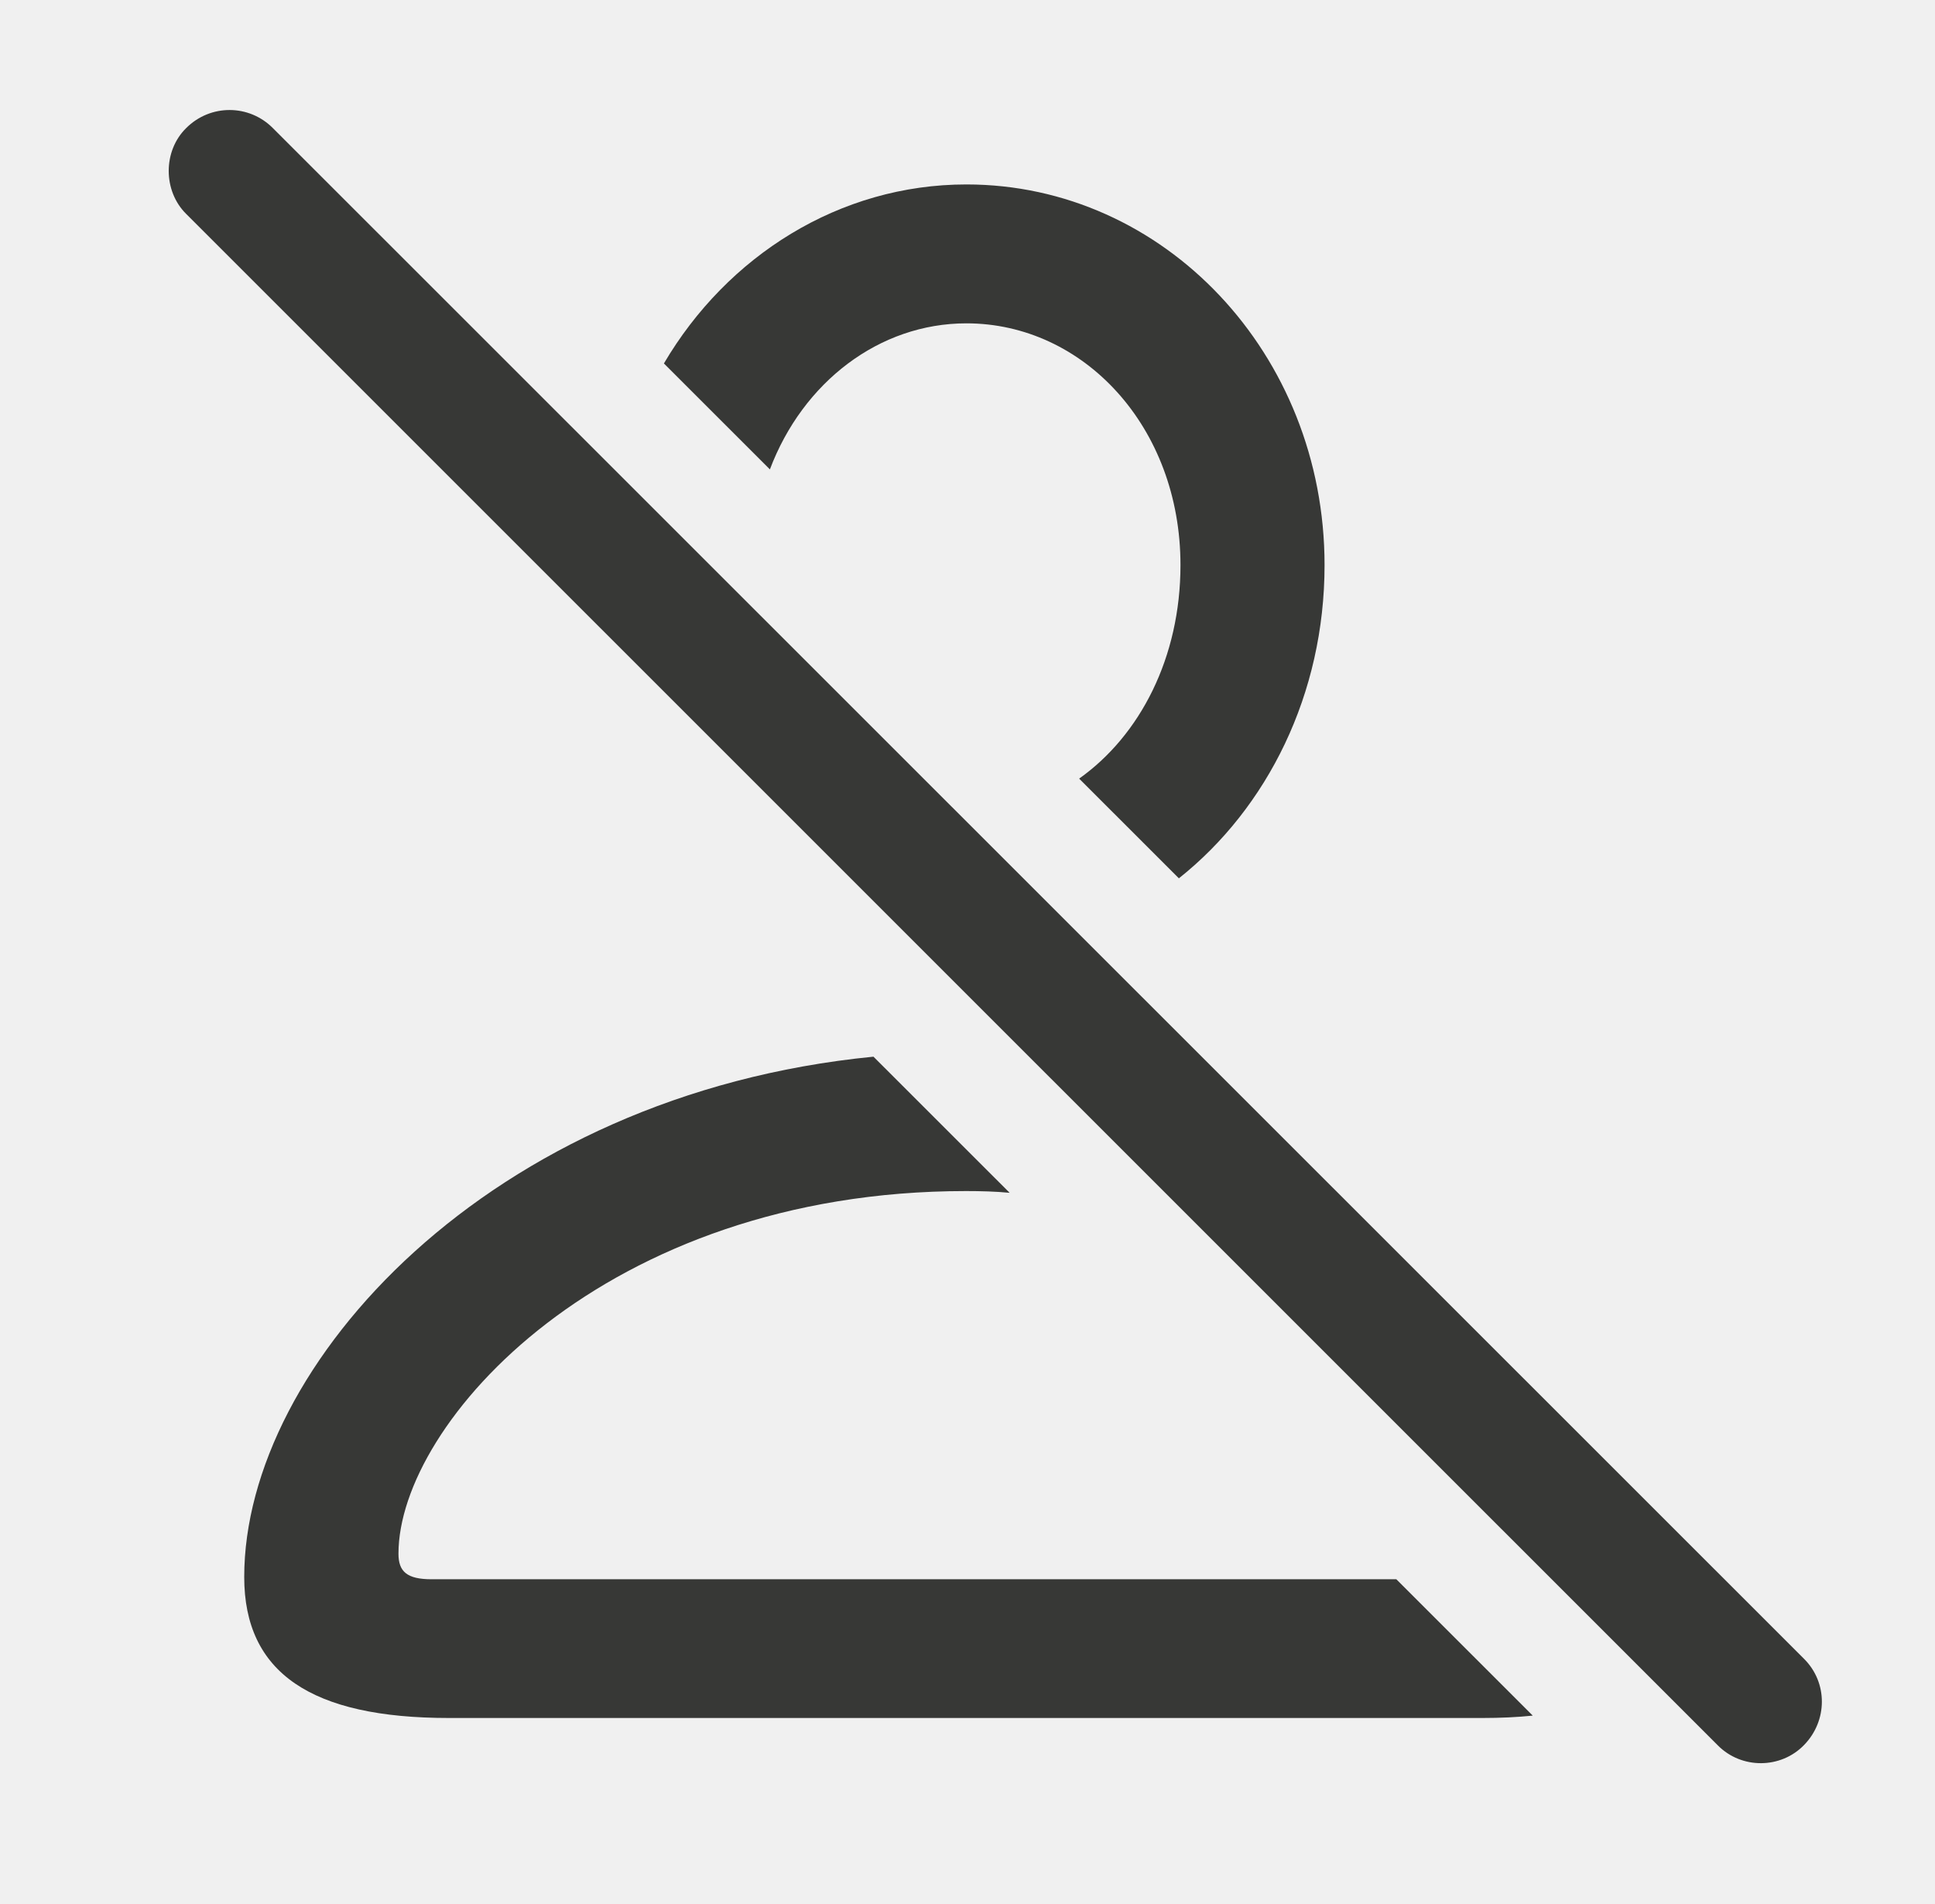
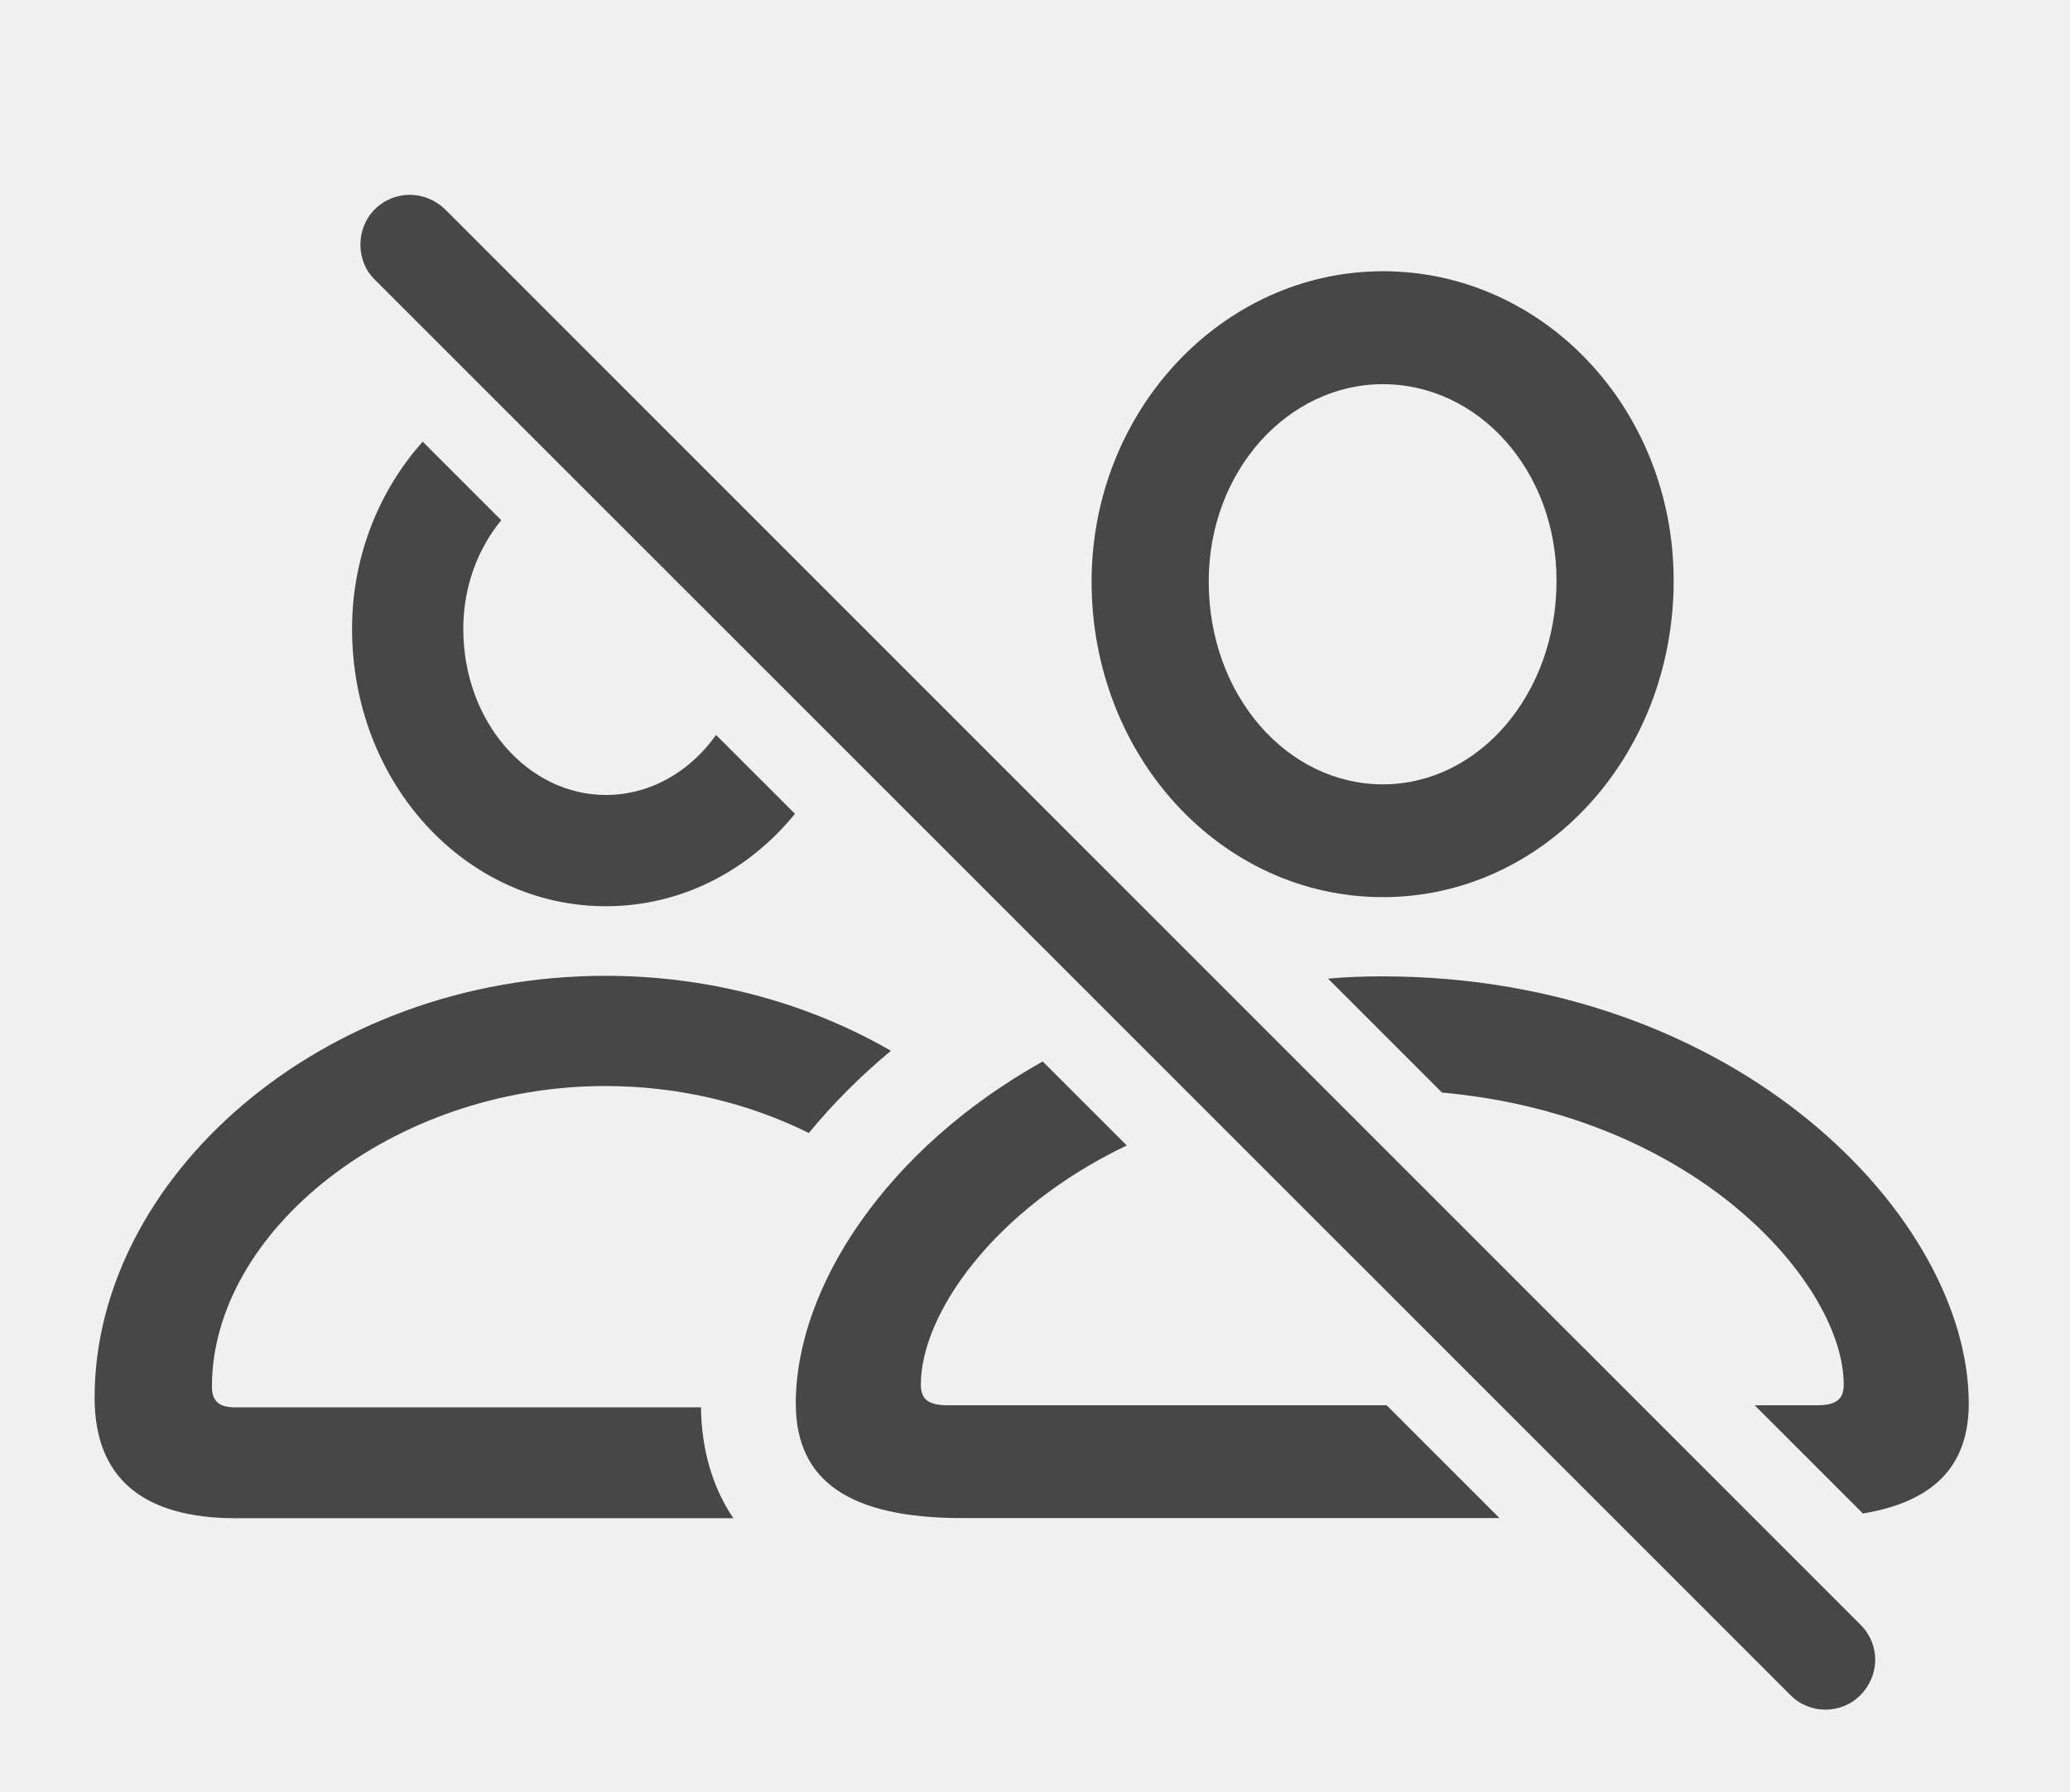
- <svg xmlns="http://www.w3.org/2000/svg" width="122" height="120" viewBox="0 0 122 120" fill="none">
-   <path d="M63.658 75.207C62.775 75.122 61.848 75.097 60.905 75.097C38.112 75.097 25.123 89.732 25.123 97.961C25.123 99.089 25.654 99.573 27.216 99.573H88.037L96.639 108.17C95.661 108.271 94.603 108.32 93.468 108.32H28.302C19.639 108.32 15.398 105.481 15.398 99.43C15.398 86.072 30.828 69.006 55.071 66.624L63.658 75.207ZM83.512 35.628C83.512 43.761 79.912 50.941 74.327 55.379L68.039 49.092C71.871 46.377 74.428 41.466 74.428 35.628C74.428 26.91 68.315 20.387 60.932 20.387C55.438 20.387 50.617 24.093 48.541 29.596L41.859 22.916C45.847 16.138 52.92 11.629 60.932 11.629C73.394 11.629 83.512 22.307 83.512 35.628Z" fill="#373836" />
-   <path d="M108.308 110.047C109.801 111.555 112.28 111.54 113.748 110.02C115.228 108.499 115.253 106.1 113.748 104.595L17.203 8.076C15.71 6.571 13.271 6.543 11.738 8.076C10.271 9.516 10.271 12.036 11.738 13.488L108.308 110.047Z" fill="#373836" />
+ <svg xmlns="http://www.w3.org/2000/svg" width="156" height="135" viewBox="0 0 156 135" fill="none">
+   <g clip-path="url(#clip0_727_79)">
+     <path d="M67.141 79.182C64.816 81.11 62.747 83.193 60.956 85.376C56.473 83.152 51.209 81.836 45.632 81.836C29.511 81.836 15.972 92.845 15.972 104.48C15.972 105.551 16.474 106.048 17.7 106.048H52.827C52.864 109.127 53.64 111.997 55.267 114.404H17.78C10.68 114.404 7.129 111.301 7.129 105.316C7.129 88.879 24.061 73.531 45.632 73.531C53.657 73.531 61.04 75.659 67.141 79.182ZM37.774 39.199C36.003 41.356 34.914 44.234 34.914 47.373C34.914 54.416 39.8 59.904 45.658 59.904C48.983 59.904 51.98 58.168 53.965 55.383L59.908 61.323C56.426 65.613 51.341 68.288 45.658 68.288C35.087 68.288 26.531 59.014 26.531 47.373C26.531 41.955 28.559 36.971 31.855 33.283L37.774 39.199ZM59.214 32.879L59.061 32.726C59.116 32.772 59.166 32.825 59.214 32.879Z" fill="#474747" />
+     <path d="M84.914 86.315C74.851 91.122 69.396 99.07 69.396 104.327C69.396 105.423 69.938 105.893 71.429 105.893H104.501L113.004 114.392H72.511C64.067 114.392 59.973 111.635 59.973 105.754C59.973 96.97 66.845 86.535 78.582 79.986L84.914 86.315ZM148.37 105.754C148.37 110.451 145.758 113.156 140.394 114.048L132.238 105.893H136.914C138.418 105.893 138.947 105.423 138.947 104.327C138.947 96.891 128.033 84.072 108.67 82.328L100.086 73.745C101.409 73.621 102.774 73.572 104.164 73.572C130.937 73.572 148.37 91.758 148.37 105.754ZM126.131 43.758C126.131 56.974 116.377 67.602 104.218 67.602C92.046 67.602 82.265 57.001 82.265 43.824C82.265 30.946 92.135 20.439 104.218 20.439C116.327 20.439 126.131 30.815 126.131 43.758ZM91.092 43.812C91.092 52.456 97.046 59.104 104.218 59.104C111.402 59.104 117.304 52.365 117.304 43.758C117.304 35.411 111.391 28.949 104.218 28.949C97.056 28.949 91.092 35.503 91.092 43.812Z" fill="#474747" />
+     <path d="M134.934 127.733C136.397 129.211 138.794 129.186 140.232 127.709C141.658 126.231 141.709 123.939 140.232 122.45L33.549 15.779C32.059 14.329 29.716 14.302 28.239 15.779C26.801 17.217 26.801 19.666 28.239 21.065L134.934 127.733Z" fill="#474747" />
+   </g>
+   <defs>
+     <clipPath id="clip0_727_79">
+       <rect width="155.5" height="134.882" fill="white" />
+     </clipPath>
+   </defs>
</svg>
